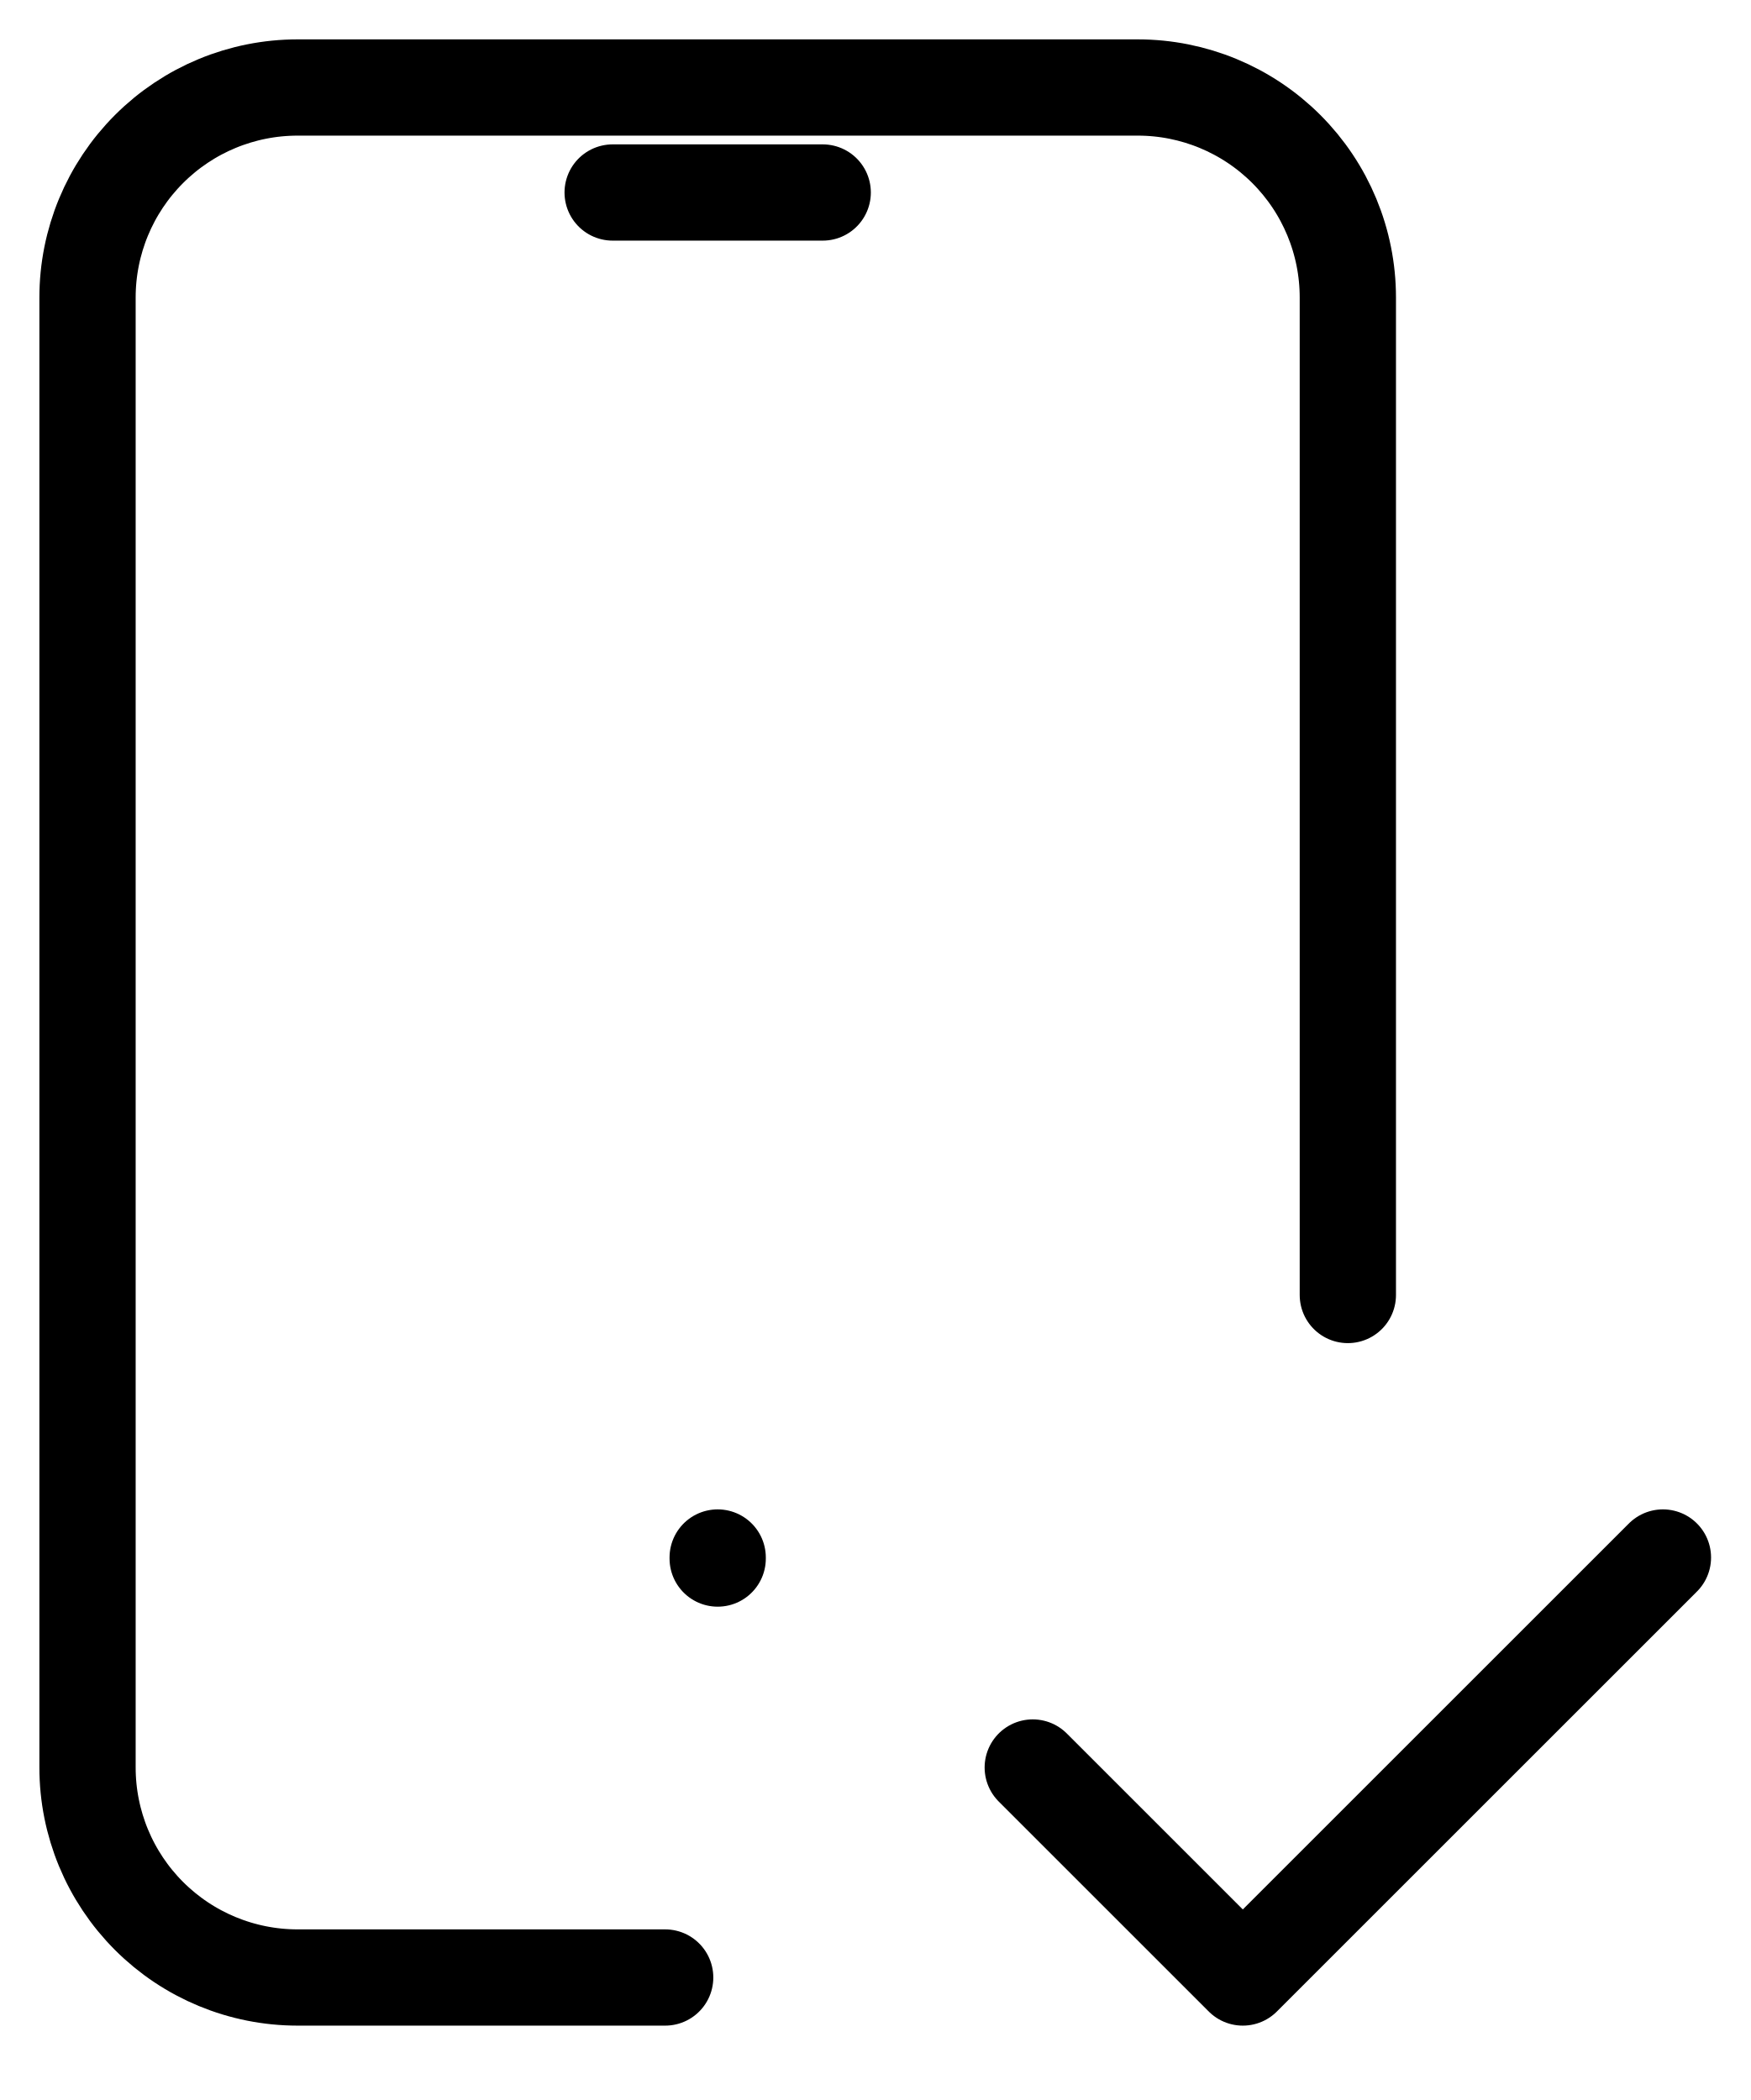
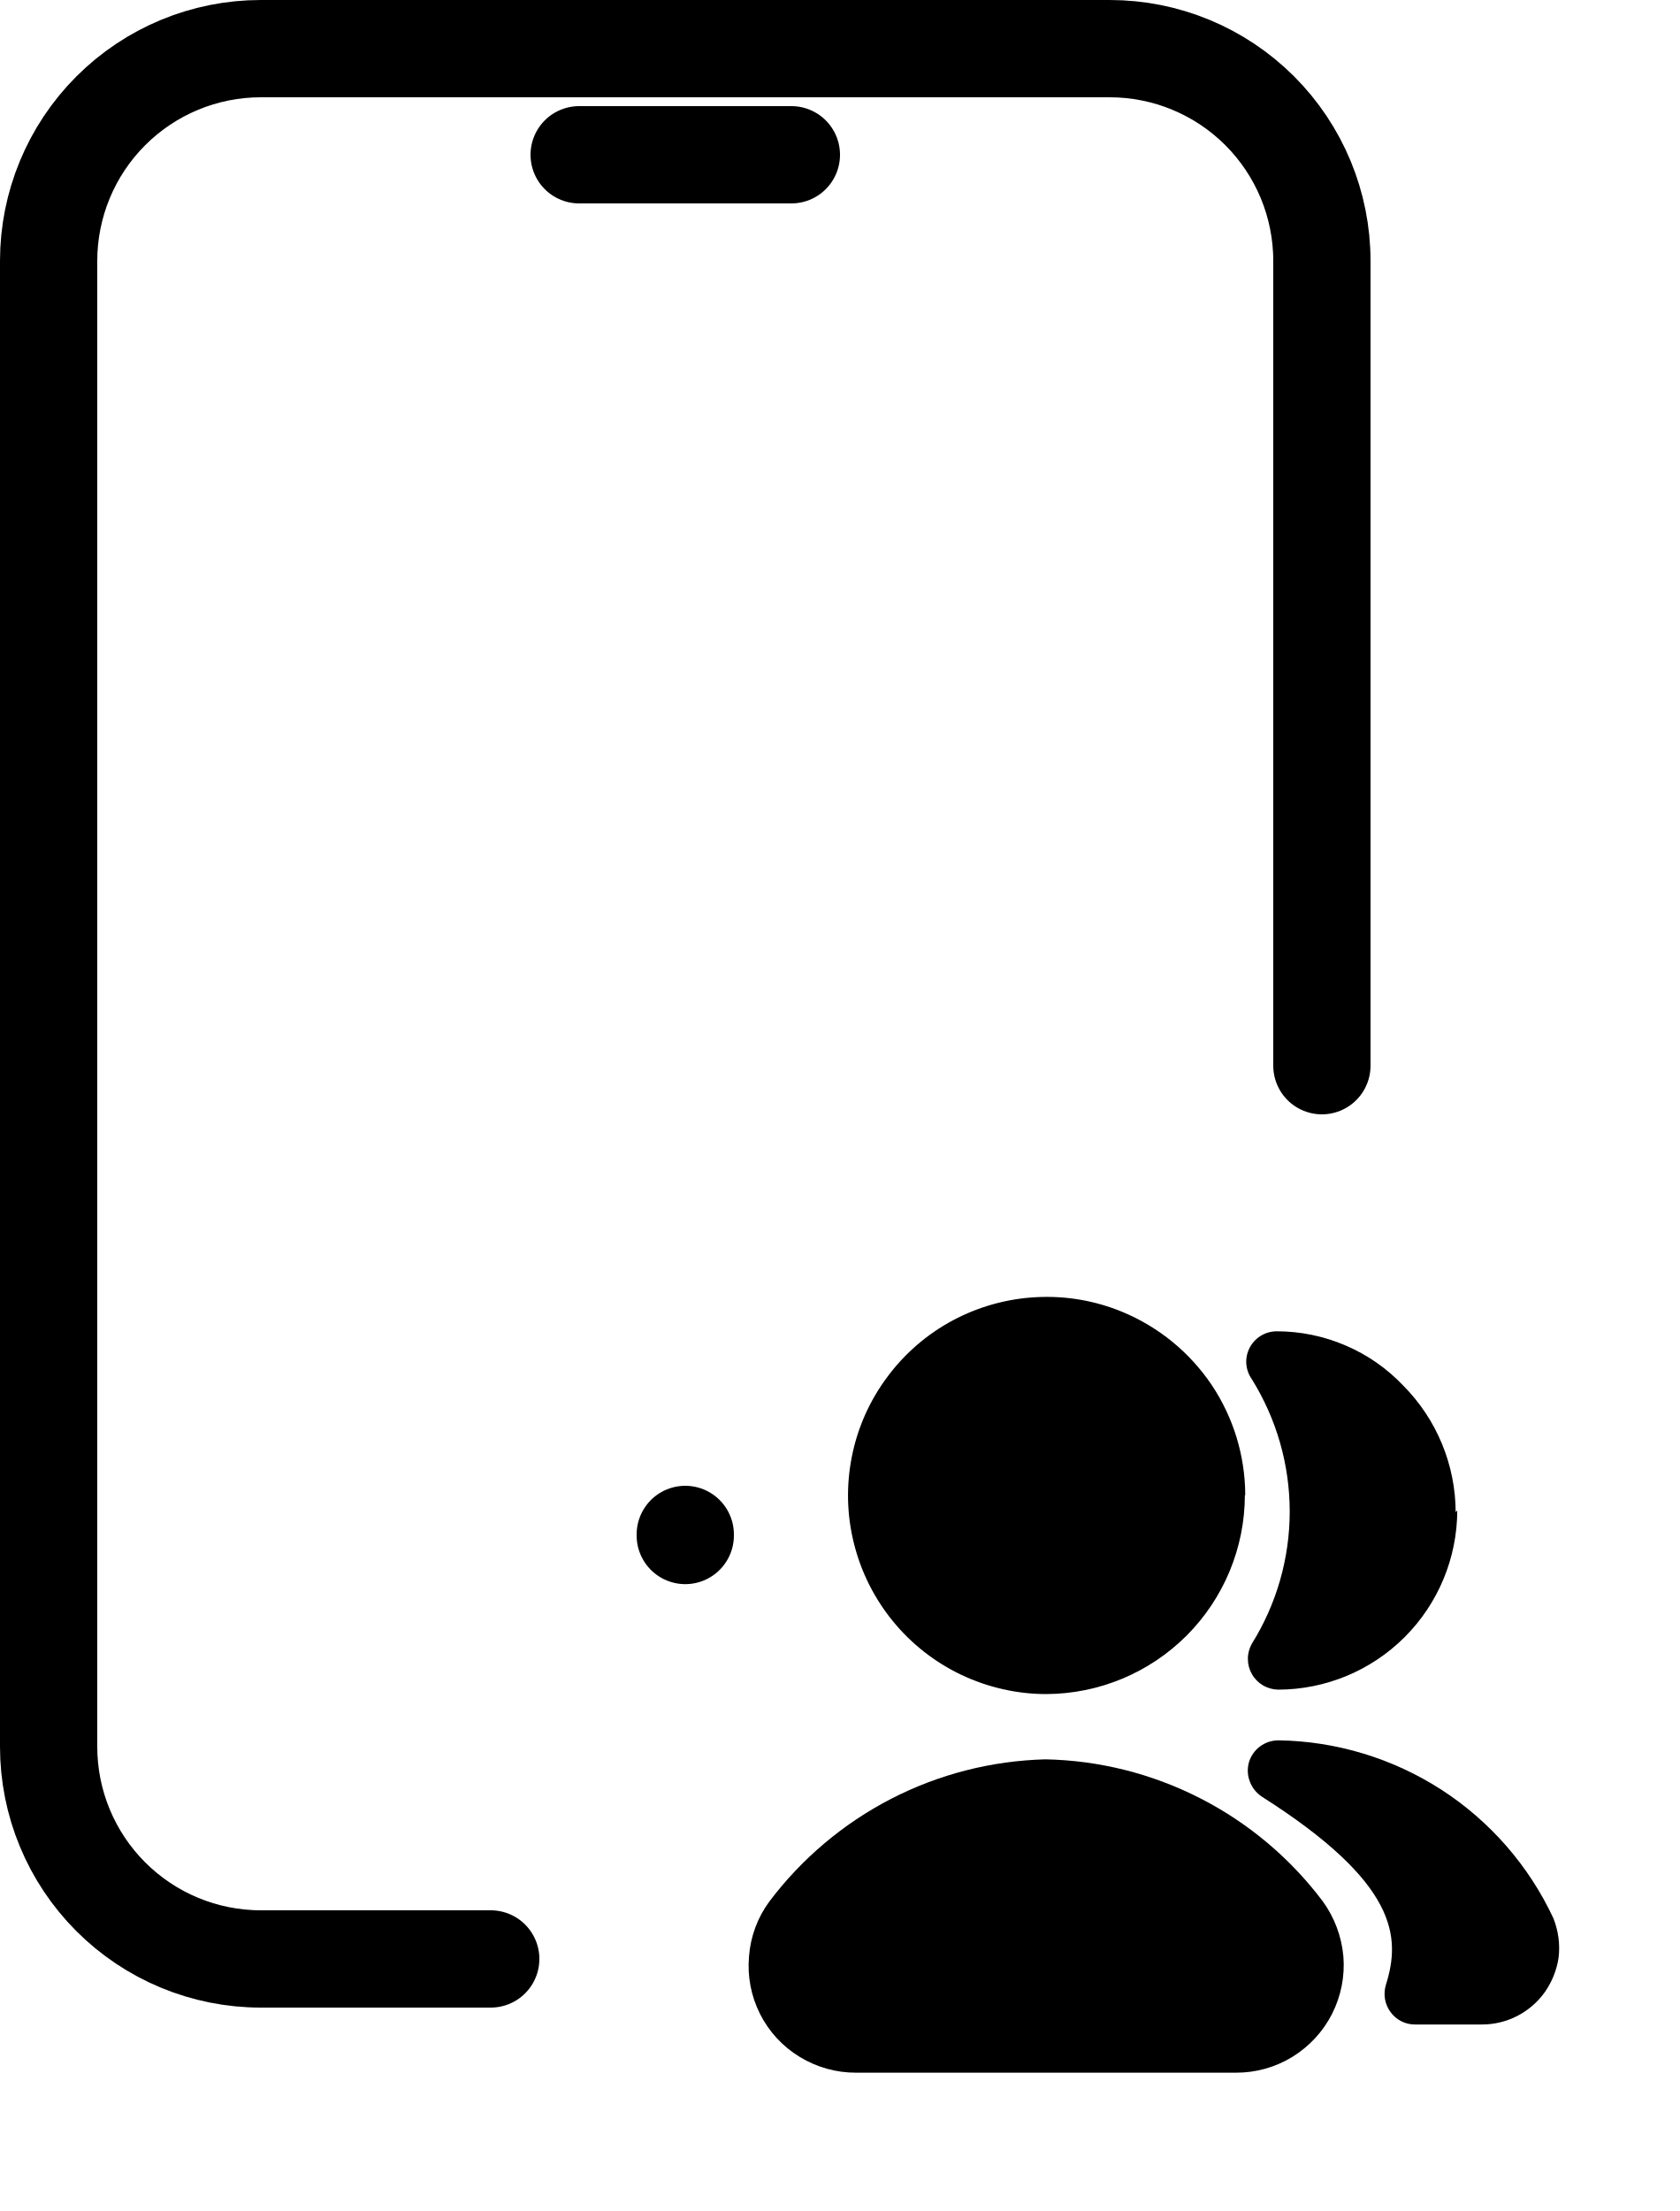
- <svg xmlns="http://www.w3.org/2000/svg" width="20" height="24" viewBox="0 0 20 24" fill="none">
-   <path d="M7.6 22.6H3.4C2.763 22.6 2.153 22.347 1.703 21.897C1.253 21.447 1 20.837 1 20.2V3.4C1 2.763 1.253 2.153 1.703 1.703C2.153 1.253 2.763 1 3.4 1H13C13.636 1 14.247 1.253 14.697 1.703C15.147 2.153 15.4 2.763 15.4 3.4V14.8M7 2.2H9.4M8.2 17.8V17.812M11.8 20.2L14.2 22.6L19 17.8" stroke="black" stroke-width="1.1" stroke-linecap="round" stroke-linejoin="round" />
+ <svg xmlns="http://www.w3.org/2000/svg" width="19" height="25" viewBox="0 0 19 25" fill="none">
+   <path d="M5.55 22.15H2.95C2.313 22.15 1.703 21.897 1.253 21.447C0.803 20.997 0.55 20.387 0.55 19.75V2.95C0.55 2.314 0.803 1.703 1.253 1.253C1.703 0.803 2.313 0.55 2.95 0.55H12.55C13.187 0.55 13.797 0.803 14.247 1.253C14.697 1.703 14.95 2.314 14.95 2.95V12.05M6.55 1.75H8.95M7.75 17.35V17.362" stroke="black" stroke-width="1.1" stroke-linecap="round" stroke-linejoin="round" />
+   <path d="M17.627 22.135C17.606 22.275 17.553 22.408 17.472 22.524C17.391 22.638 17.283 22.731 17.159 22.795C17.034 22.859 16.896 22.892 16.757 22.891H16C15.946 22.891 15.893 22.878 15.845 22.853C15.797 22.828 15.756 22.793 15.725 22.749C15.693 22.705 15.672 22.655 15.663 22.601C15.655 22.548 15.658 22.493 15.674 22.442C15.844 21.901 15.807 21.291 14.271 20.315C14.209 20.274 14.161 20.214 14.135 20.144C14.108 20.074 14.105 19.998 14.125 19.926C14.146 19.855 14.19 19.792 14.249 19.748C14.309 19.703 14.381 19.679 14.455 19.678C15.11 19.687 15.75 19.881 16.301 20.236C16.851 20.592 17.291 21.096 17.568 21.69C17.624 21.831 17.645 21.984 17.627 22.135ZM16.481 17.079C16.48 17.616 16.266 18.131 15.886 18.511C15.507 18.89 14.992 19.104 14.455 19.105C14.395 19.104 14.336 19.087 14.284 19.057C14.232 19.026 14.189 18.983 14.159 18.93C14.129 18.878 14.113 18.819 14.113 18.759C14.112 18.699 14.128 18.64 14.157 18.587C14.437 18.139 14.586 17.62 14.586 17.091C14.586 16.562 14.437 16.043 14.157 15.594C14.121 15.543 14.1 15.483 14.095 15.42C14.091 15.358 14.104 15.295 14.133 15.239C14.162 15.184 14.205 15.137 14.259 15.104C14.312 15.071 14.374 15.054 14.437 15.053C14.705 15.053 14.97 15.107 15.217 15.213C15.464 15.318 15.686 15.473 15.871 15.668C16.248 16.048 16.461 16.562 16.463 17.098L16.481 17.079Z" fill="black" />
+   <path d="M15.193 22.121C15.211 22.345 15.167 22.57 15.065 22.771C14.963 22.972 14.807 23.14 14.615 23.258C14.424 23.375 14.203 23.437 13.978 23.436H9.682C9.457 23.437 9.237 23.375 9.045 23.258C8.852 23.141 8.697 22.973 8.595 22.771C8.494 22.57 8.451 22.345 8.471 22.121C8.488 21.897 8.567 21.683 8.7 21.502C9.066 21.016 9.537 20.619 10.077 20.34C10.618 20.061 11.214 19.909 11.823 19.893C12.433 19.905 13.032 20.056 13.575 20.334C14.119 20.612 14.592 21.01 14.959 21.497C15.092 21.68 15.173 21.896 15.193 22.121ZM14.079 16.905C14.078 17.501 13.841 18.072 13.42 18.494C12.999 18.915 12.428 19.153 11.832 19.155C11.501 19.155 11.173 19.08 10.873 18.938C10.574 18.796 10.309 18.589 10.099 18.332C9.889 18.075 9.738 17.775 9.658 17.453C9.577 17.132 9.569 16.796 9.634 16.471C9.698 16.145 9.835 15.838 10.033 15.572C10.23 15.305 10.485 15.085 10.777 14.929C11.07 14.773 11.394 14.683 11.725 14.667C12.057 14.65 12.388 14.707 12.694 14.834C13.104 15.004 13.455 15.291 13.703 15.659C13.95 16.028 14.082 16.461 14.083 16.905H14.079Z" fill="black" />
</svg>
